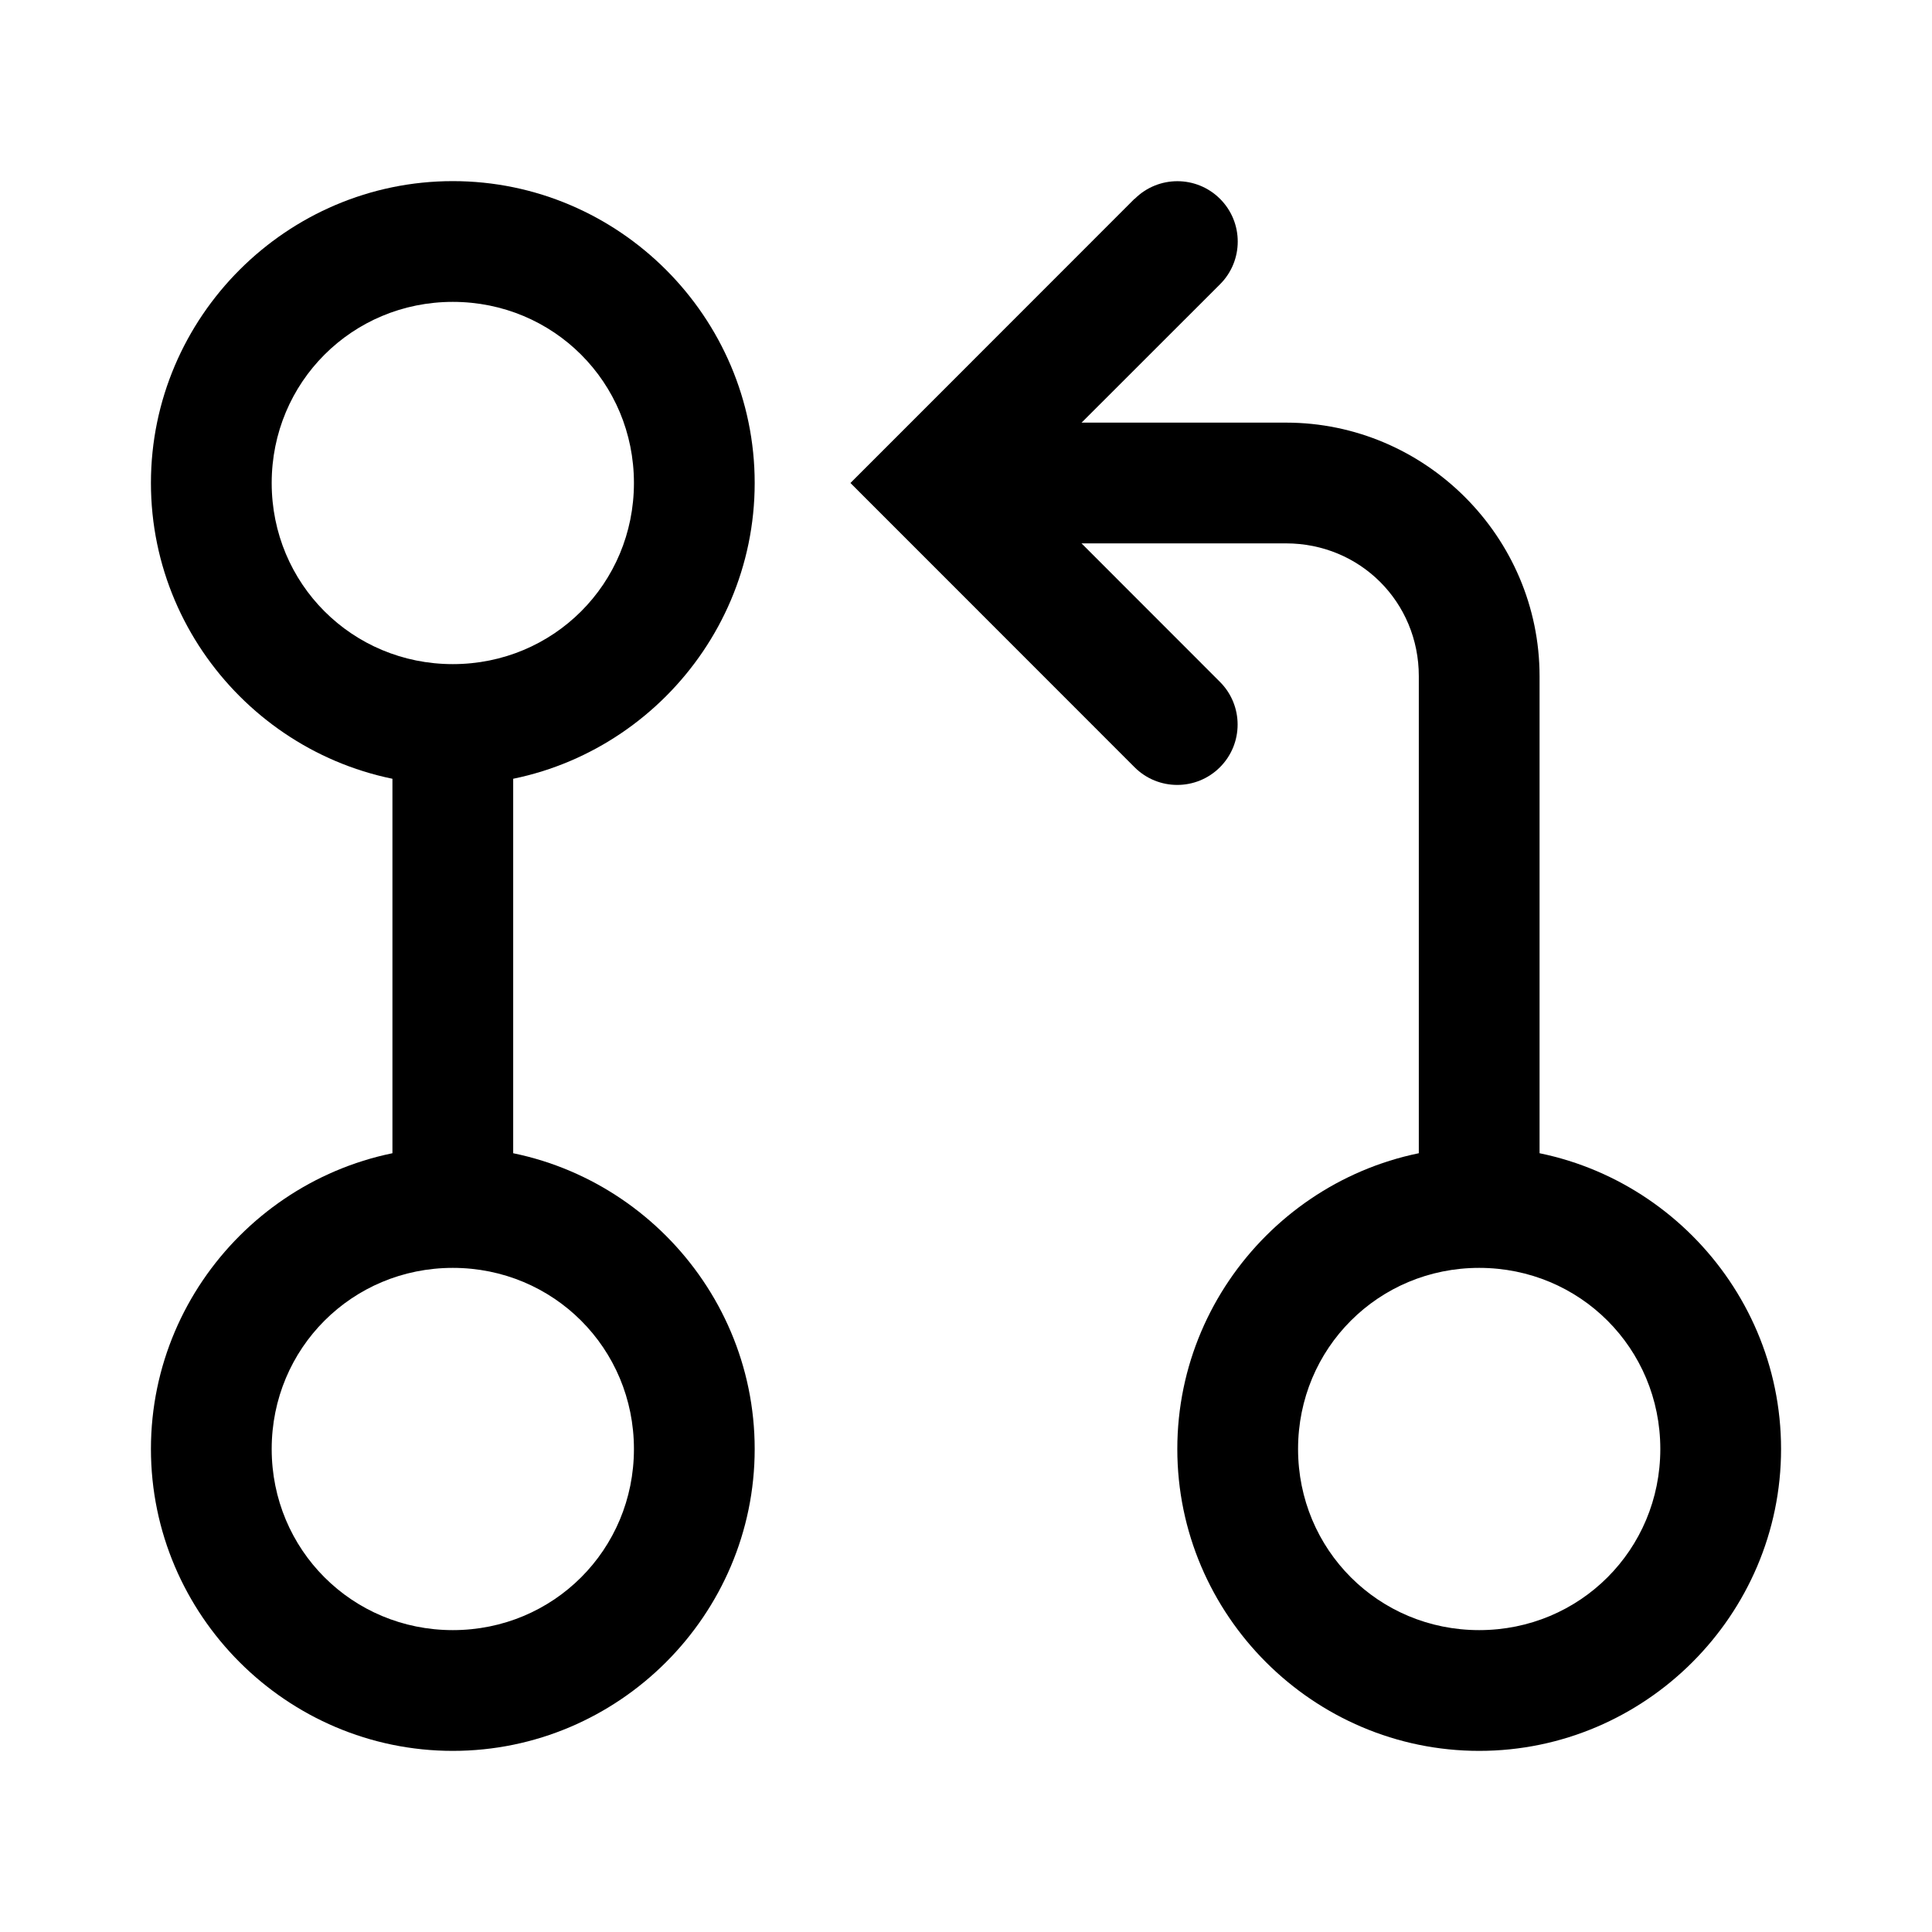
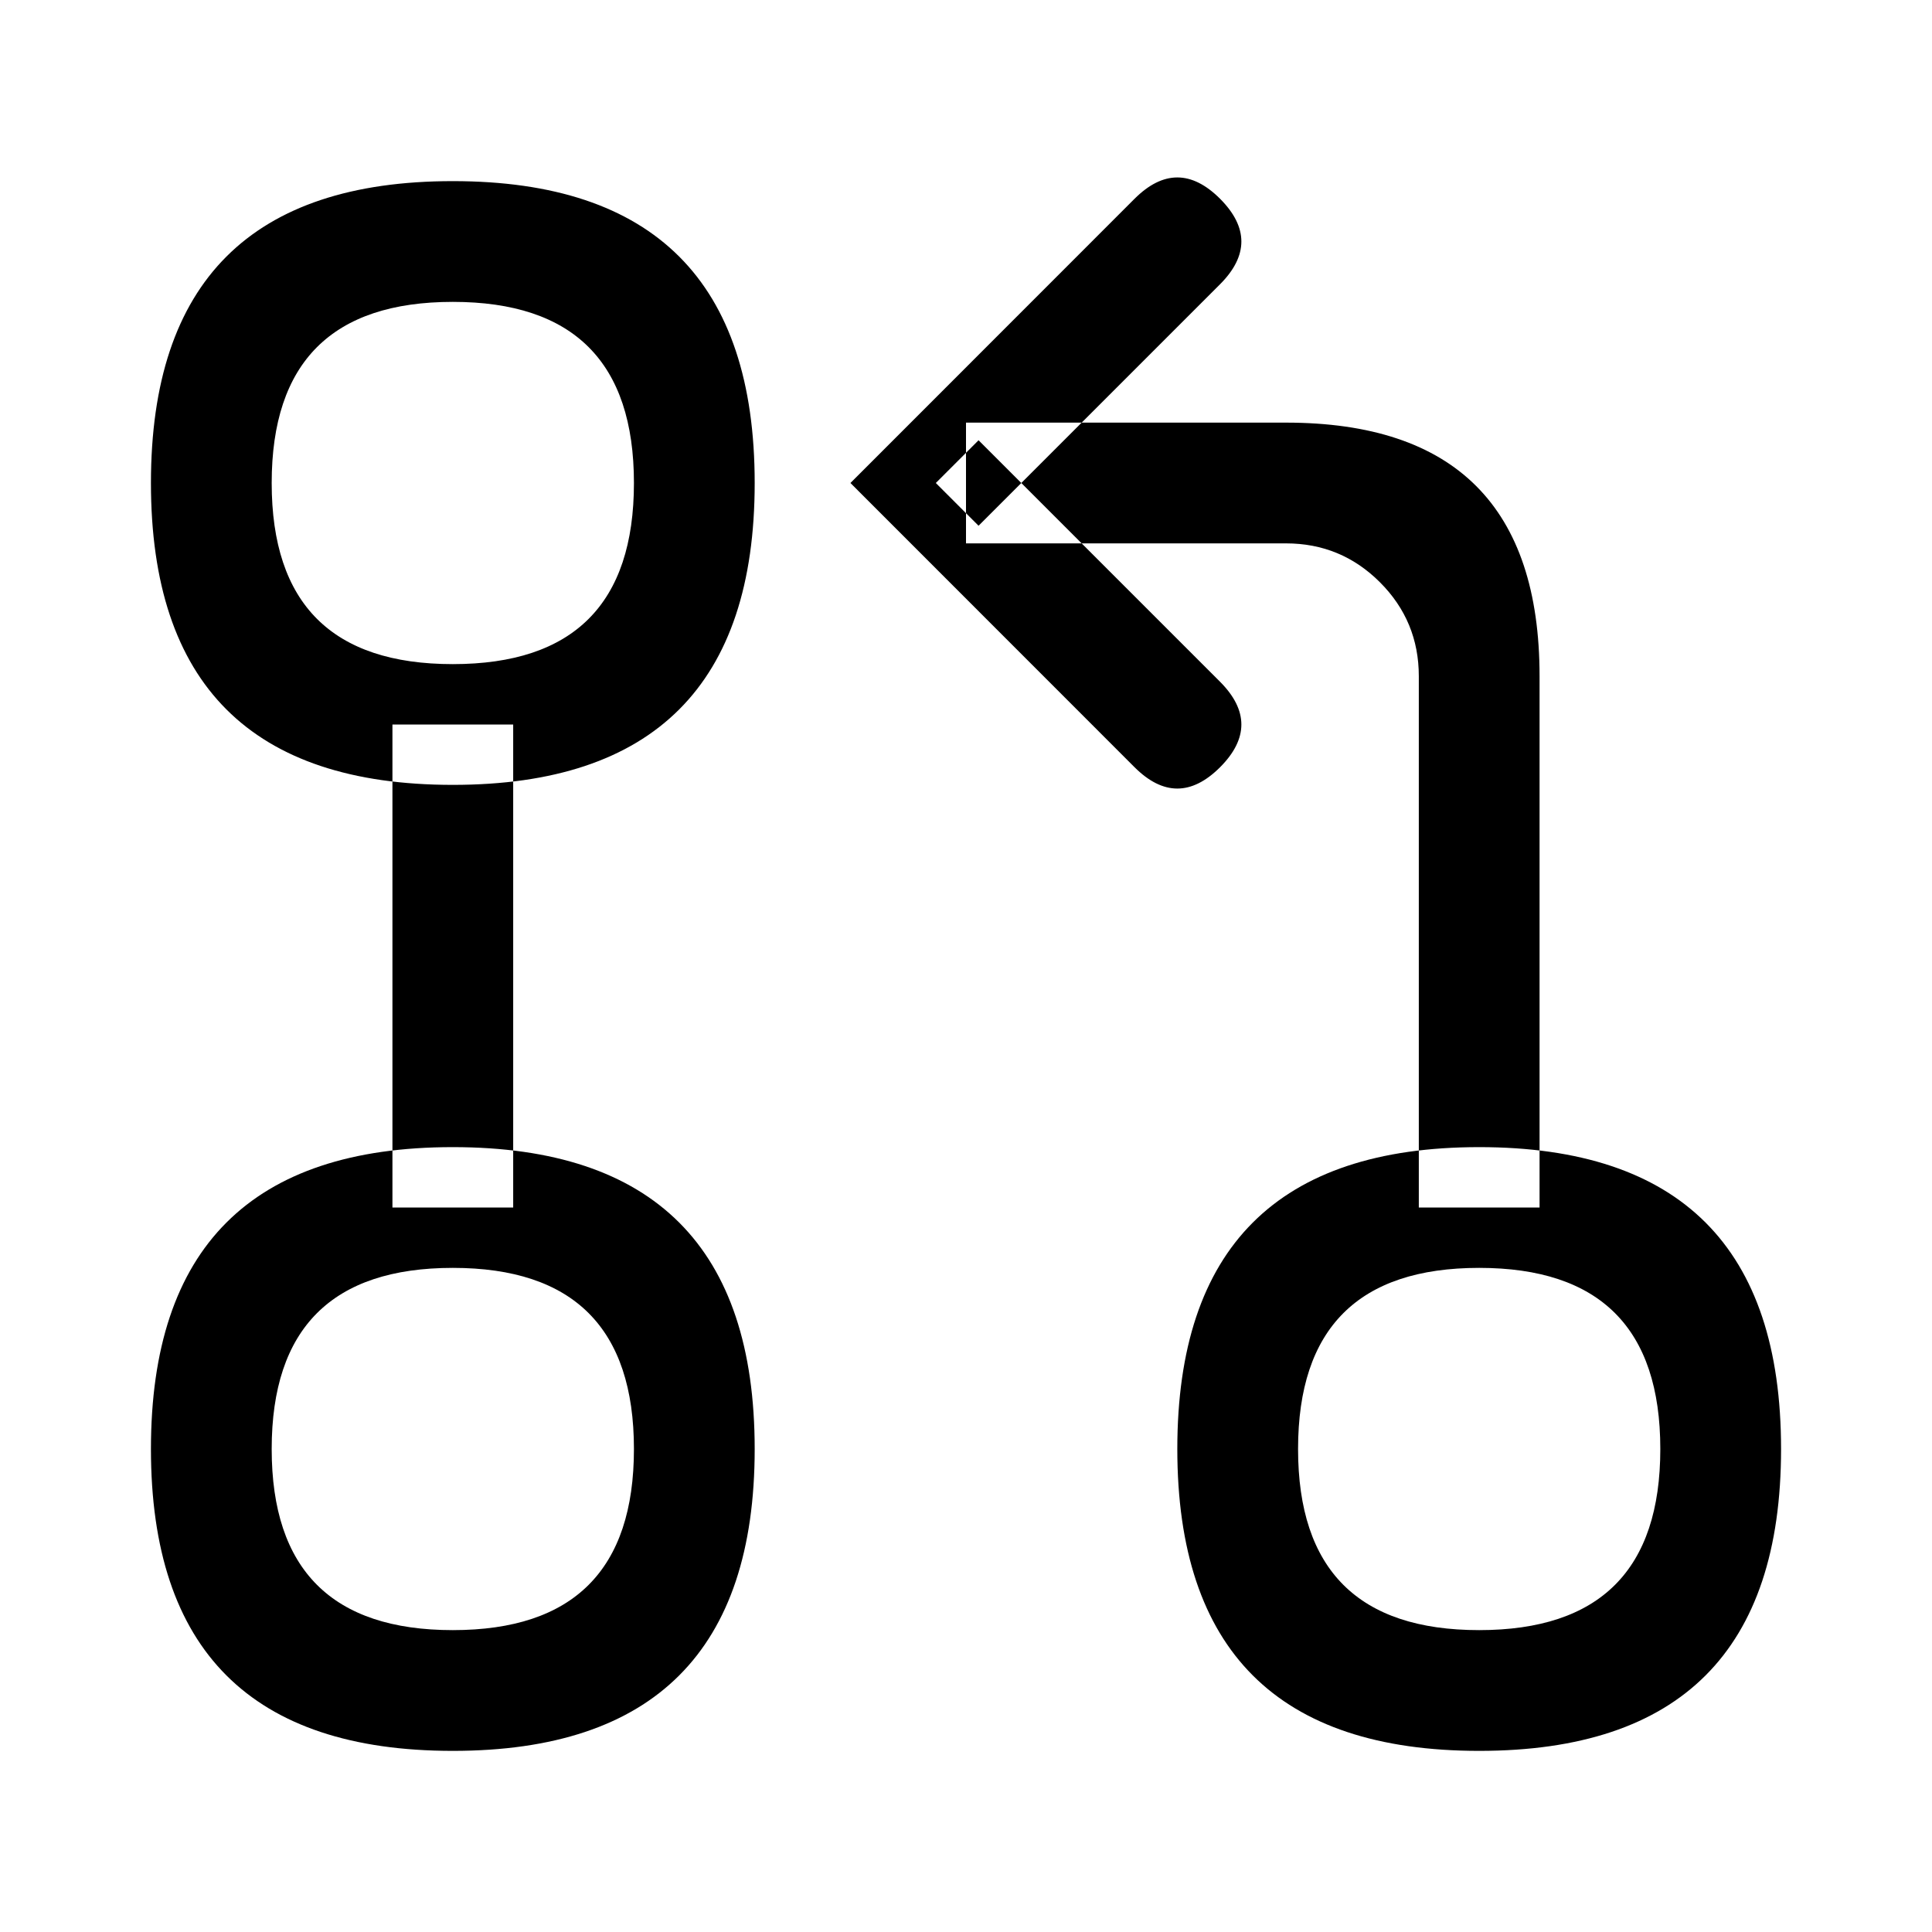
- <svg xmlns="http://www.w3.org/2000/svg" width="16" height="16" viewBox="0 0 16 16" fill="none" version="1.1" id="svg4">
-   <defs id="defs4" />
-   <path style="baseline-shift:baseline;display:inline;overflow:visible;vector-effect:none;fill:#000000;enable-background:accumulate;stop-color:#000000;stop-opacity:1;opacity:1;fill-opacity:1" d="m 3.75,9.5 c -1.375,0 -2.5,1.125 -2.5,2.5 0,1.375 1.125,2.5 2.5,2.5 1.375,0 2.5,-1.125 2.5,-2.5 0,-1.375 -1.125,-2.5 -2.5,-2.5 z m 0,1 c 0.834,0 1.5,0.666 1.5,1.5 0,0.834 -0.666,1.5 -1.5,1.5 -0.834,0 -1.5,-0.666 -1.5,-1.5 0,-0.834 0.666,-1.5 1.5,-1.5 z" id="circle1" />
-   <path style="baseline-shift:baseline;display:inline;overflow:visible;vector-effect:none;fill:#000000;enable-background:accumulate;stop-color:#000000;stop-opacity:1;opacity:1;fill-opacity:1" d="m 3.75,1.5 c -1.375,0 -2.5,1.125 -2.5,2.5 0,1.375 1.125,2.5 2.5,2.5 1.375,0 2.5,-1.125 2.5,-2.5 0,-1.375 -1.125,-2.5 -2.5,-2.5 z m 0,1 c 0.834,0 1.5,0.666 1.5,1.5 0,0.834 -0.666,1.5 -1.5,1.5 -0.834,0 -1.5,-0.666 -1.5,-1.5 0,-0.834 0.666,-1.5 1.5,-1.5 z" id="circle2" />
-   <path style="baseline-shift:baseline;display:inline;overflow:visible;vector-effect:none;fill:#000000;enable-background:accumulate;stop-color:#000000;stop-opacity:1;opacity:1;fill-opacity:1" d="m 3.25,6 v 4 h 1 V 6 Z" id="path2" />
-   <path style="baseline-shift:baseline;display:inline;overflow:visible;vector-effect:none;fill:#000000;enable-background:accumulate;stop-color:#000000;stop-opacity:1;opacity:1;fill-opacity:1" d="m 12.25,9.5 c -1.375,0 -2.5,1.125 -2.5,2.5 0,1.375 1.125,2.5 2.5,2.5 1.375,0 2.5,-1.125 2.5,-2.5 0,-1.375 -1.125,-2.5 -2.5,-2.5 z m 0,1 c 0.834,0 1.5,0.666 1.5,1.5 0,0.834 -0.666,1.5 -1.5,1.5 -0.834,0 -1.5,-0.666 -1.5,-1.5 0,-0.834 0.666,-1.5 1.5,-1.5 z" id="circle3" />
-   <path style="baseline-shift:baseline;display:inline;overflow:visible;vector-effect:none;fill:#000000;enable-background:accumulate;stop-color:#000000;stop-opacity:1;opacity:1;fill-opacity:1" d="m 8,3.5 v 1 h 2.65 C 11.264,4.5 11.75,4.986 11.75,5.6 V 10 h 1 V 5.6 C 12.75,4.446 11.804,3.5 10.65,3.5 Z" id="path3" />
-   <path style="baseline-shift:baseline;display:inline;overflow:visible;vector-effect:none;fill:#000000;stroke-linecap:round;enable-background:accumulate;stop-color:#000000;stop-opacity:1;opacity:1;fill-opacity:1" d="M 9.396,1.646 7.043,4 9.396,6.354 a 0.5,0.5 0 0 0 0.707,0 0.5,0.5 0 0 0 0,-0.707 L 8.457,4 10.104,2.354 a 0.5,0.5 0 0 0 0,-0.707 0.5,0.5 0 0 0 -0.707,0 z" id="path4" />
+ <svg xmlns="http://www.w3.org/2000/svg" viewBox="0 0 16 16">
+   <path d="M6.25,12 Q6.25,14.5 3.75,14.5 Q1.25,14.5 1.25,12 Q1.25,9.5 3.75,9.5 Q6.25,9.5 6.25,12 Z M5.25,12 Q5.25,10.5 3.75,10.5 Q2.25,10.5 2.25,12 Q2.25,13.5 3.75,13.5 Q5.25,13.5 5.25,12 Z M6.25,4 Q6.25,6.5 3.75,6.5 Q1.25,6.5 1.25,4 Q1.25,1.5 3.75,1.5 Q6.25,1.5 6.25,4 Z M5.25,4 Q5.25,2.5 3.75,2.5 Q2.25,2.5 2.25,4 Q2.25,5.5 3.75,5.5 Q5.25,5.5 5.25,4 Z M4.25,6 L4.25,10 L3.25,10 L3.25,6 L4.25,6 Z M14.75,12 Q14.75,14.5 12.25,14.5 Q9.75,14.5 9.75,12 Q9.75,9.5 12.25,9.5 Q14.75,9.5 14.75,12 Z M13.75,12 Q13.75,10.5 12.25,10.5 Q10.75,10.5 10.75,12 Q10.75,13.5 12.25,13.5 Q13.75,13.5 13.75,12 Z M11.75,10 L11.75,5.6 Q11.75,5.144 11.428,4.822 Q11.106,4.5 10.65,4.5 L8,4.5 L8,3.5 L10.65,3.5 Q12.75,3.5 12.75,5.6 L12.75,10 L11.75,10 Z M9.396,6.354 L7.043,4 L9.396,1.646 Q9.75,1.293 10.104,1.646 Q10.457,2 10.104,2.354 L8.104,4.354 L7.75,4 L8.104,3.646 L10.104,5.646 Q10.457,6 10.104,6.354 Q9.75,6.707 9.396,6.354 Z" fill="#000000" fill-rule="evenodd" />
</svg>
